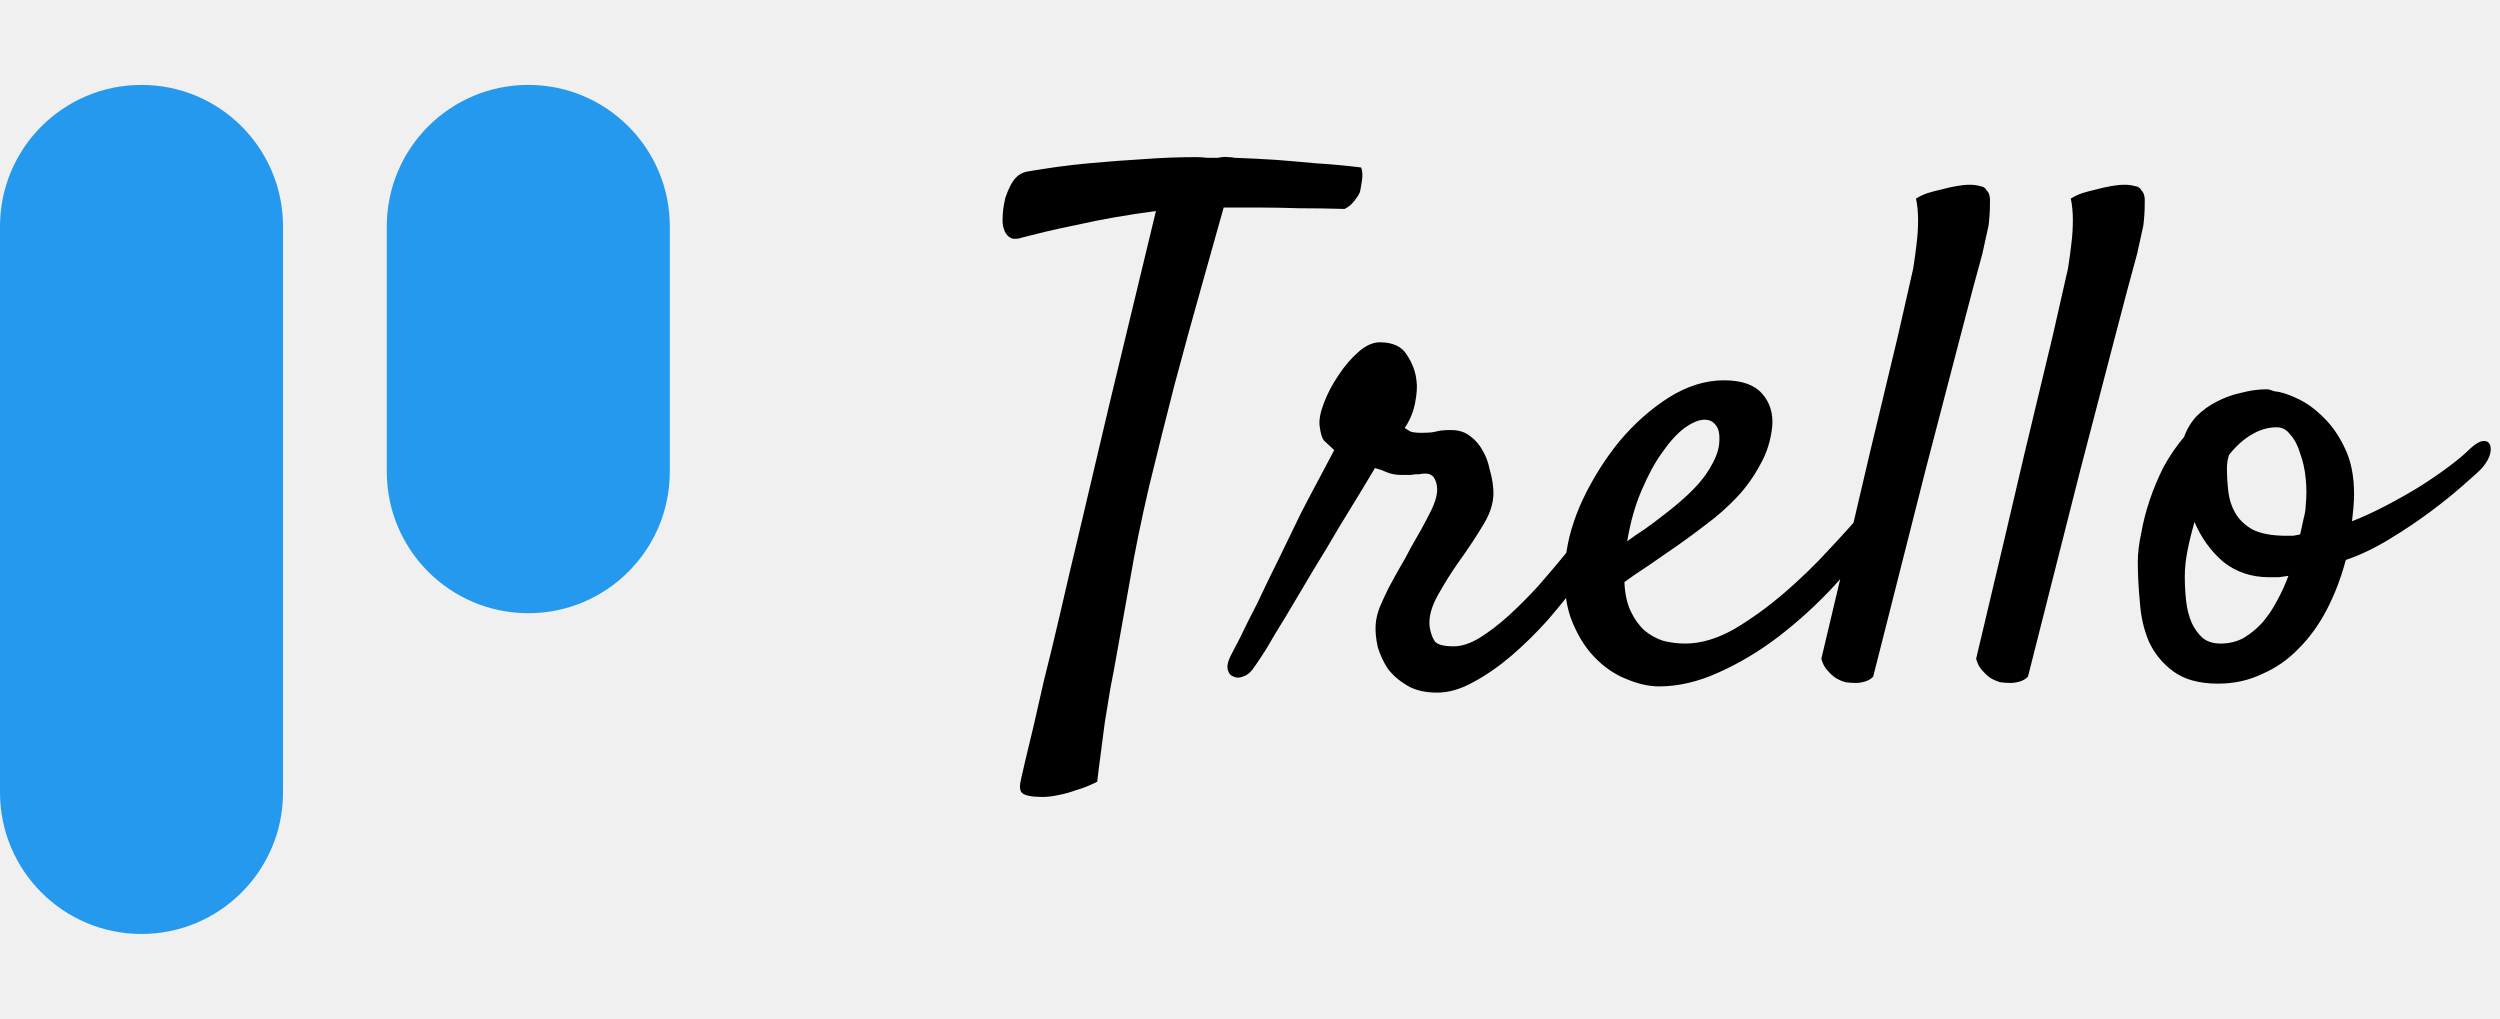
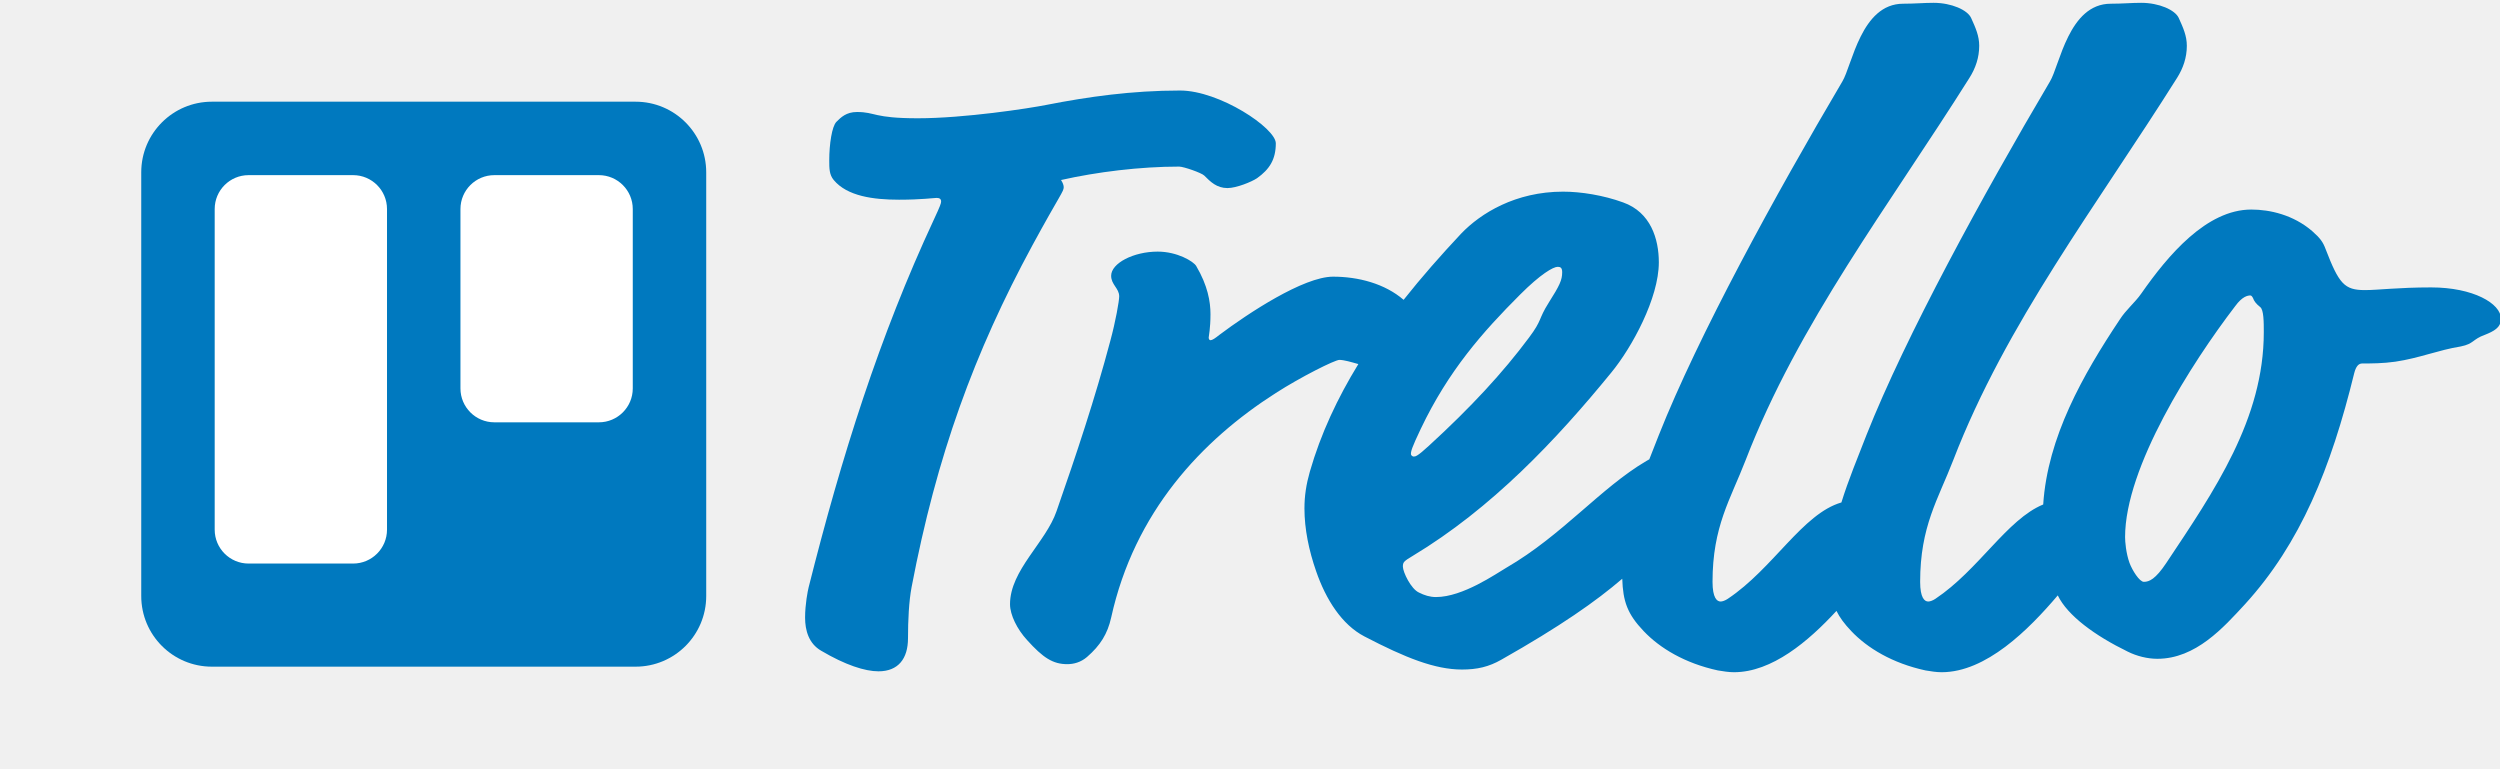
- <svg xmlns="http://www.w3.org/2000/svg" width="265" height="108" viewBox="0 0 265 108" fill="none">
-   <rect y="9" width="30" height="90" rx="15" fill="#2599ED" />
-   <rect x="41" y="9" width="30" height="56" rx="15" fill="#2599ED" />
-   <path d="M108.468 25.15C107.882 25.346 107.442 25.37 107.149 25.224C106.856 25.077 106.637 24.833 106.49 24.491C106.344 24.149 106.271 23.783 106.271 23.393C106.271 22.953 106.295 22.538 106.344 22.148C106.393 21.806 106.466 21.415 106.563 20.976C106.71 20.536 106.881 20.121 107.076 19.73C107.271 19.34 107.491 19.023 107.735 18.778C108.028 18.485 108.395 18.29 108.834 18.192C111.08 17.802 113.253 17.509 115.353 17.314C117.501 17.118 119.43 16.972 121.139 16.874C123.092 16.727 124.972 16.654 126.778 16.654C127.169 16.654 127.56 16.679 127.95 16.727C128.341 16.727 128.731 16.727 129.122 16.727C129.562 16.63 129.903 16.605 130.147 16.654C130.44 16.654 130.685 16.679 130.88 16.727C132.296 16.776 133.761 16.85 135.274 16.947C136.544 17.045 137.96 17.167 139.522 17.314C141.134 17.411 142.721 17.558 144.283 17.753C144.43 18.144 144.454 18.632 144.356 19.218C144.308 19.511 144.259 19.804 144.21 20.097C144.161 20.39 144.039 20.658 143.844 20.902C143.697 21.146 143.502 21.391 143.258 21.635C143.062 21.83 142.818 22.001 142.525 22.148C140.865 22.099 139.254 22.074 137.691 22.074C136.178 22.025 134.835 22.001 133.663 22.001H129.708C129.073 24.247 128.292 27.03 127.364 30.351C126.437 33.622 125.484 37.089 124.508 40.751C123.58 44.364 122.677 47.977 121.798 51.591C120.968 55.155 120.309 58.378 119.82 61.259C119.332 64.042 118.844 66.776 118.355 69.462C118.16 70.585 117.94 71.757 117.696 72.978C117.501 74.198 117.306 75.394 117.11 76.566C116.964 77.738 116.817 78.861 116.671 79.936C116.524 81.01 116.402 81.986 116.305 82.865C115.523 83.256 114.791 83.549 114.107 83.744C113.424 83.988 112.813 84.159 112.276 84.257C111.642 84.403 111.056 84.477 110.519 84.477C109.347 84.477 108.614 84.33 108.321 84.037C108.077 83.793 108.053 83.28 108.248 82.499C108.395 81.815 108.834 79.96 109.566 76.933C109.859 75.663 110.226 74.052 110.665 72.099C111.153 70.194 111.715 67.875 112.35 65.141C112.984 62.357 113.741 59.135 114.62 55.473C115.499 51.762 116.5 47.514 117.623 42.728L122.53 22.367C121.065 22.562 119.625 22.782 118.209 23.026C116.793 23.27 115.45 23.539 114.181 23.832C112.96 24.076 111.837 24.32 110.812 24.564C109.835 24.809 109.054 25.004 108.468 25.15ZM133.004 70.634C132.662 71.171 132.296 71.513 131.905 71.659C131.466 71.855 131.1 71.879 130.807 71.732C130.465 71.635 130.245 71.391 130.147 71C130.05 70.609 130.147 70.121 130.44 69.535C130.587 69.242 130.929 68.583 131.466 67.558C131.954 66.532 132.564 65.311 133.297 63.895C133.98 62.431 134.737 60.868 135.567 59.208C136.397 57.499 137.179 55.888 137.911 54.374C138.692 52.86 139.4 51.518 140.035 50.346C140.67 49.125 141.134 48.246 141.427 47.709C140.89 47.221 140.523 46.879 140.328 46.684C140.133 46.44 139.986 45.951 139.889 45.219C139.791 44.584 139.938 43.754 140.328 42.728C140.719 41.703 141.231 40.727 141.866 39.799C142.501 38.822 143.209 37.992 143.99 37.309C144.771 36.625 145.528 36.283 146.261 36.283C147.628 36.283 148.58 36.723 149.117 37.602C149.703 38.48 150.045 39.384 150.143 40.312C150.24 40.946 150.191 41.752 149.996 42.728C149.801 43.705 149.435 44.584 148.897 45.365C149.044 45.463 149.239 45.585 149.483 45.731C149.728 45.829 150.118 45.878 150.655 45.878C151.437 45.878 151.974 45.829 152.267 45.731C152.608 45.634 153.121 45.585 153.805 45.585C154.635 45.585 155.318 45.805 155.855 46.244C156.393 46.635 156.832 47.148 157.174 47.782C157.516 48.368 157.76 49.027 157.906 49.76C158.102 50.443 158.224 51.078 158.272 51.664C158.419 52.885 158.102 54.154 157.32 55.473C156.539 56.791 155.587 58.231 154.464 59.794C153.78 60.77 153.097 61.869 152.413 63.09C151.729 64.311 151.437 65.409 151.534 66.386C151.632 67.02 151.803 67.533 152.047 67.924C152.291 68.314 152.975 68.51 154.098 68.51C154.928 68.51 155.831 68.217 156.808 67.631C157.833 66.996 158.858 66.215 159.884 65.287C160.958 64.311 162.008 63.261 163.033 62.138C164.059 60.966 165.011 59.843 165.89 58.769C166.769 57.645 167.501 56.645 168.087 55.766C168.722 54.887 169.186 54.252 169.479 53.861C169.723 53.471 170.04 53.202 170.431 53.056C170.821 52.909 171.163 52.909 171.456 53.056C171.749 53.202 171.92 53.495 171.969 53.935C172.066 54.374 171.896 54.96 171.456 55.692C171.163 56.181 170.65 56.962 169.918 58.036C169.234 59.11 168.38 60.307 167.354 61.625C166.378 62.943 165.279 64.311 164.059 65.727C162.838 67.094 161.544 68.363 160.177 69.535C158.858 70.658 157.516 71.586 156.148 72.318C154.83 73.051 153.561 73.417 152.34 73.417C151.07 73.417 150.021 73.173 149.19 72.685C148.36 72.196 147.677 71.61 147.14 70.927C146.651 70.194 146.285 69.413 146.041 68.583C145.846 67.704 145.772 66.898 145.821 66.166C145.87 65.58 146.017 64.97 146.261 64.335C146.554 63.651 146.871 62.968 147.213 62.284C147.604 61.552 147.994 60.844 148.385 60.16C148.824 59.428 149.215 58.72 149.557 58.036C150.387 56.62 151.046 55.424 151.534 54.447C152.071 53.422 152.34 52.567 152.34 51.884C152.34 51.444 152.242 51.054 152.047 50.712C151.852 50.37 151.534 50.199 151.095 50.199C150.802 50.199 150.582 50.224 150.436 50.273C150.338 50.273 150.216 50.273 150.069 50.273C149.972 50.273 149.801 50.297 149.557 50.346C149.361 50.346 149.044 50.346 148.604 50.346C147.97 50.346 147.433 50.248 146.993 50.053C146.554 49.857 146.139 49.711 145.748 49.613C145.553 49.955 145.113 50.688 144.43 51.81C143.746 52.934 142.94 54.252 142.013 55.766C141.134 57.279 140.182 58.866 139.156 60.526C138.18 62.187 137.252 63.749 136.373 65.214C135.494 66.63 134.762 67.851 134.176 68.876C133.541 69.853 133.15 70.439 133.004 70.634ZM199.435 55.766C197.97 57.914 196.31 60.014 194.454 62.065C192.599 64.066 190.621 65.873 188.521 67.484C186.471 69.047 184.347 70.316 182.149 71.293C180.001 72.269 177.901 72.758 175.851 72.758C174.776 72.758 173.604 72.489 172.335 71.952C171.114 71.464 169.991 70.683 168.966 69.608C167.94 68.534 167.11 67.143 166.476 65.434C165.89 63.725 165.719 61.649 165.963 59.208C166.158 57.206 166.769 55.106 167.794 52.909C168.868 50.663 170.162 48.612 171.676 46.757C173.238 44.901 174.972 43.363 176.876 42.143C178.829 40.922 180.782 40.312 182.735 40.312C184.591 40.312 185.934 40.775 186.764 41.703C187.594 42.631 187.96 43.778 187.862 45.145C187.716 46.659 187.276 48.051 186.544 49.32C185.86 50.59 185.03 51.737 184.054 52.763C183.077 53.788 182.027 54.716 180.904 55.546C179.83 56.376 178.805 57.133 177.828 57.816C176.754 58.549 175.729 59.257 174.752 59.94C173.775 60.575 172.921 61.161 172.188 61.698C172.237 62.919 172.457 63.944 172.848 64.774C173.238 65.605 173.727 66.288 174.312 66.825C174.898 67.314 175.558 67.68 176.29 67.924C177.071 68.119 177.853 68.217 178.634 68.217C180.294 68.217 182.027 67.704 183.834 66.679C185.641 65.605 187.398 64.335 189.107 62.87C190.865 61.356 192.477 59.794 193.941 58.183C195.455 56.571 196.7 55.18 197.677 54.008C198.019 53.617 198.36 53.398 198.702 53.349C199.093 53.251 199.386 53.3 199.581 53.495C199.825 53.642 199.947 53.935 199.947 54.374C199.947 54.765 199.776 55.228 199.435 55.766ZM180.685 44.486C180.099 44.486 179.391 44.779 178.561 45.365C177.779 45.951 176.998 46.806 176.217 47.929C175.436 49.003 174.703 50.346 174.02 51.957C173.336 53.52 172.823 55.326 172.481 57.377C173.067 56.938 173.702 56.498 174.386 56.059C175.069 55.57 175.753 55.058 176.437 54.52C178.536 52.909 180.001 51.493 180.831 50.273C181.661 49.052 182.125 48.002 182.223 47.123C182.32 46.195 182.223 45.536 181.93 45.145C181.637 44.706 181.222 44.486 180.685 44.486ZM193.062 69.828C195.211 60.795 196.92 53.544 198.189 48.075C199.508 42.606 200.509 38.432 201.192 35.551C201.974 32.133 202.511 29.765 202.804 28.446C202.95 27.519 203.072 26.615 203.17 25.736C203.268 24.955 203.316 24.149 203.316 23.319C203.316 22.489 203.243 21.732 203.097 21.049C203.487 20.805 203.902 20.609 204.342 20.463C204.83 20.316 205.294 20.194 205.733 20.097C206.271 19.95 206.808 19.828 207.345 19.73C207.882 19.633 208.37 19.584 208.81 19.584C209.2 19.584 209.566 19.633 209.908 19.73C210.25 19.779 210.47 19.926 210.567 20.17C210.86 20.414 210.982 20.902 210.934 21.635C210.934 22.367 210.885 23.124 210.787 23.905C210.592 24.833 210.372 25.834 210.128 26.908C209.542 29.008 208.736 32.035 207.711 35.99C206.832 39.359 205.636 43.949 204.122 49.76C202.657 55.57 200.802 62.895 198.556 71.732C198.312 71.977 198.019 72.147 197.677 72.245C197.335 72.343 197.018 72.392 196.725 72.392C196.383 72.392 196.017 72.367 195.626 72.318C195.284 72.221 194.942 72.074 194.601 71.879C194.308 71.684 194.015 71.415 193.722 71.073C193.429 70.78 193.209 70.365 193.062 69.828ZM209.469 69.828C211.617 60.795 213.326 53.544 214.596 48.075C215.914 42.606 216.915 38.432 217.599 35.551C218.38 32.133 218.917 29.765 219.21 28.446C219.356 27.519 219.479 26.615 219.576 25.736C219.674 24.955 219.723 24.149 219.723 23.319C219.723 22.489 219.649 21.732 219.503 21.049C219.894 20.805 220.309 20.609 220.748 20.463C221.236 20.316 221.7 20.194 222.14 20.097C222.677 19.95 223.214 19.828 223.751 19.73C224.288 19.633 224.776 19.584 225.216 19.584C225.606 19.584 225.973 19.633 226.314 19.73C226.656 19.779 226.876 19.926 226.974 20.17C227.267 20.414 227.389 20.902 227.34 21.635C227.34 22.367 227.291 23.124 227.193 23.905C226.998 24.833 226.778 25.834 226.534 26.908C225.948 29.008 225.143 32.035 224.117 35.99C223.238 39.359 222.042 43.949 220.528 49.76C219.063 55.57 217.208 62.895 214.962 71.732C214.718 71.977 214.425 72.147 214.083 72.245C213.741 72.343 213.424 72.392 213.131 72.392C212.789 72.392 212.423 72.367 212.032 72.318C211.69 72.221 211.349 72.074 211.007 71.879C210.714 71.684 210.421 71.415 210.128 71.073C209.835 70.78 209.615 70.365 209.469 69.828ZM248.653 59.355C248.165 61.21 247.506 62.943 246.676 64.555C245.846 66.166 244.845 67.558 243.673 68.73C242.55 69.901 241.256 70.805 239.791 71.439C238.375 72.123 236.812 72.465 235.104 72.465C233.102 72.465 231.515 72.025 230.343 71.147C229.22 70.316 228.365 69.267 227.779 67.997C227.242 66.728 226.925 65.336 226.827 63.822C226.681 62.309 226.607 60.893 226.607 59.574C226.607 58.647 226.729 57.621 226.974 56.498C227.169 55.375 227.462 54.227 227.853 53.056C228.243 51.884 228.731 50.712 229.317 49.54C229.952 48.368 230.685 47.294 231.515 46.317C231.808 45.487 232.247 44.755 232.833 44.12C233.468 43.485 234.176 42.973 234.957 42.582C235.787 42.143 236.666 41.825 237.594 41.63C238.521 41.386 239.425 41.264 240.304 41.264C240.45 41.264 240.572 41.288 240.67 41.337C240.816 41.386 240.963 41.435 241.109 41.483C241.744 41.532 242.525 41.776 243.453 42.216C244.43 42.655 245.357 43.315 246.236 44.193C247.164 45.072 247.945 46.195 248.58 47.562C249.215 48.881 249.532 50.492 249.532 52.397C249.532 52.787 249.508 53.275 249.459 53.861C249.41 54.398 249.361 54.862 249.312 55.253C250.436 54.813 251.607 54.276 252.828 53.642C254.049 53.007 255.221 52.348 256.344 51.664C257.516 50.932 258.59 50.199 259.566 49.467C260.543 48.734 261.324 48.075 261.91 47.489C262.398 47.05 262.813 46.806 263.155 46.757C263.497 46.708 263.741 46.806 263.888 47.05C264.034 47.294 264.059 47.636 263.961 48.075C263.863 48.515 263.595 49.003 263.155 49.54C262.911 49.833 262.276 50.419 261.251 51.298C260.274 52.177 259.103 53.129 257.735 54.154C256.368 55.18 254.879 56.181 253.268 57.157C251.656 58.134 250.118 58.866 248.653 59.355ZM236.275 48.222C236.129 48.661 236.056 49.125 236.056 49.613C236.056 50.395 236.104 51.225 236.202 52.103C236.3 52.934 236.544 53.69 236.935 54.374C237.325 55.058 237.936 55.644 238.766 56.132C239.645 56.571 240.841 56.791 242.354 56.791C242.599 56.791 242.843 56.791 243.087 56.791C243.331 56.742 243.575 56.693 243.819 56.645C243.966 56.01 244.088 55.448 244.186 54.96C244.332 54.423 244.405 53.959 244.405 53.568C244.503 52.641 244.503 51.688 244.405 50.712C244.308 49.735 244.112 48.856 243.819 48.075C243.575 47.245 243.233 46.586 242.794 46.098C242.403 45.56 241.915 45.292 241.329 45.292C240.401 45.292 239.498 45.56 238.619 46.098C237.789 46.586 237.008 47.294 236.275 48.222ZM231.588 61.112C231.588 61.991 231.637 62.87 231.734 63.749C231.832 64.579 232.027 65.336 232.32 66.019C232.613 66.654 233.004 67.191 233.492 67.631C233.98 68.022 234.615 68.217 235.396 68.217C236.275 68.217 237.081 68.022 237.813 67.631C238.546 67.191 239.205 66.654 239.791 66.019C240.377 65.336 240.89 64.579 241.329 63.749C241.817 62.87 242.232 61.967 242.574 61.039C242.232 61.088 241.891 61.137 241.549 61.185C241.256 61.185 240.914 61.185 240.523 61.185C238.668 61.185 237.057 60.648 235.689 59.574C234.371 58.451 233.346 57.035 232.613 55.326C232.32 56.352 232.076 57.352 231.881 58.329C231.686 59.306 231.588 60.233 231.588 61.112Z" fill="black" />
+ <svg xmlns="http://www.w3.org/2000/svg" width="570.41" height="175.312" viewBox="0 0 885 272" version="1.1">
+   <defs>
+     <linearGradient x1="50%" y1="0%" x2="50%" y2="100%" id="linearGradient-1">
+       <stop stop-color="#0079BF" offset="0%" />
+       <stop stop-color="#0079BF" offset="100%" />
+     </linearGradient>
+   </defs>
+   <g id="Page-1" stroke="none" stroke-width="1" fill="none" fill-rule="evenodd">
+     <g id="Logos" transform="translate(-509, -485)">
+       <g id="Group" transform="translate(-9, 1)">
+         <g id="Trello-Logo" transform="translate(468, 0)">
+           <g id="Trello-Logo---Blue---Flat" transform="translate(0, 420)">
+             <g id="Logo" transform="translate(50, 64)">
+               <g transform="translate(50, 1)">
+                 <path d="M673.294,177.59 C660.523,182.793 650.445,200.771 635.118,210.989 C634.168,211.622 633.218,211.939 632.584,211.939 C631.317,211.939 629.733,210.672 629.733,204.97 C629.733,185.328 636.069,175.824 641.454,161.885 C660.146,113.414 692.142,71.914 720.654,26.611 C722.872,23.126 724.139,19.325 724.139,15.206 C724.139,11.722 722.872,8.87 721.288,5.386 C720.021,2.534 714.318,0 707.982,0 C704.498,0 701.33,0.317 697.211,0.317 C682.322,0.317 679.154,22.176 675.669,27.878 C651.909,68.112 624.664,117.85 610.725,153.014 C607.668,160.897 604.366,168.781 601.857,176.871 C588.082,180.86 577.762,200.228 561.621,210.989 C560.67,211.622 559.72,211.939 559.086,211.939 C557.819,211.939 556.235,210.672 556.235,204.97 C556.235,185.328 562.571,175.824 567.957,161.885 C586.648,113.414 618.645,71.914 647.157,26.611 C649.374,23.126 650.642,19.325 650.642,15.206 C650.642,11.722 649.374,8.87 647.79,5.386 C646.523,2.534 640.821,0 634.485,0 C631,0 627.832,0.317 623.714,0.317 C608.824,0.317 605.656,22.176 602.171,27.878 C578.411,68.112 551.166,117.85 537.227,153.014 C536.119,155.872 534.979,158.73 533.855,161.598 C533.509,161.783 533.154,161.984 532.792,162.202 C516.635,171.706 503.013,188.496 483.371,199.901 C479.57,202.118 467.848,210.355 458.344,210.355 C456.126,210.355 454.226,209.722 452.325,208.771 C449.474,207.504 446.622,201.485 446.622,199.584 C446.622,198 446.939,197.683 450.107,195.782 C477.986,178.992 500.795,154.915 520.437,130.838 C527.723,121.968 537.227,104.544 537.227,91.872 C537.227,83.635 534.376,74.131 524.555,70.646 C517.586,68.112 509.666,66.845 503.33,66.845 C486.539,66.845 474.184,74.448 467.214,81.734 C460.119,89.309 453.256,97.087 446.879,105.139 C440.217,99.387 430.82,96.941 421.912,96.941 C411.458,96.941 391.816,109.93 381.678,117.533 C380.094,118.8 379.144,119.434 378.51,119.434 C378.194,119.434 377.877,119.117 377.877,118.483 C377.877,118.166 378.51,115.315 378.51,110.246 C378.51,105.811 377.56,100.109 373.442,93.139 C372.491,91.555 366.789,88.07 359.819,88.07 C351.266,88.07 343.346,92.189 343.346,96.624 C343.346,99.792 346.197,101.059 346.197,103.91 C346.197,105.494 344.93,112.781 343.029,119.75 C337.643,140.026 330.99,159.984 324.021,179.942 C320.219,191.03 307.547,200.851 307.547,212.89 C307.547,216.691 310.082,221.76 313.566,225.562 C319.269,231.898 322.754,234.115 327.822,234.115 C330.04,234.115 332.574,233.482 334.792,231.581 C339.544,227.462 342.078,223.344 343.346,217.642 C351.582,180.259 375.342,154.915 401.637,138.125 C410.507,132.422 422.546,126.403 424.13,126.403 C425.754,126.403 428.294,127.153 430.854,127.883 C423.504,139.872 417.548,152.515 413.675,166.003 C412.408,170.438 411.774,174.557 411.774,178.992 C411.774,186.278 413.358,193.882 415.893,201.168 C419.378,211.306 425.08,220.176 433,224.294 C447.573,231.898 458.027,236.016 467.531,236.016 C472.917,236.016 477.035,235.066 481.47,232.531 C502.293,220.75 515.059,211.812 524.277,203.874 C524.53,211.923 526.117,216.382 531.842,222.394 C537.544,228.413 546.414,233.798 558.136,236.333 C560.037,236.65 561.938,236.966 563.838,236.966 C577.249,236.966 590.156,226.066 600.108,215.26 C601.26,217.618 602.935,219.869 605.339,222.394 C611.042,228.413 619.912,233.798 631.634,236.333 C633.534,236.65 635.435,236.966 637.336,236.966 C653.046,236.966 668.063,222.009 678.45,209.767 C681.912,216.928 691.587,224.007 703.23,229.68 C706.398,231.264 710.2,232.214 713.685,232.214 C727.307,232.214 737.128,221.126 744.731,212.89 C764.373,191.347 775.144,164.736 783.381,131.155 C784.014,128.621 784.965,127.67 786.232,127.67 C789.4,127.67 793.518,127.67 797.954,127.037 C806.507,125.77 813.16,122.918 821.08,121.651 C825.832,120.701 825.198,119.117 829.634,117.533 C832.802,116.266 835.336,114.998 835.336,111.83 C835.336,106.445 825.515,100.742 810.626,100.742 C798.904,100.742 791.934,101.693 787.182,101.693 C779.896,101.693 777.995,99.475 773.243,87.12 C773.243,87.12 777.995,99.475 773.243,87.12 C772.293,84.586 771.342,83.318 768.491,80.784 C761.838,75.082 753.602,73.181 746.949,73.181 C731.109,73.181 717.486,89.338 707.982,102.96 C705.765,106.128 702.597,108.662 700.379,112.147 C687.329,131.722 674.835,153.796 673.294,177.59 Z M268.264,69.696 C276.184,69.696 280.619,69.062 281.57,69.062 C282.52,69.062 283.154,69.379 283.154,70.33 C283.154,70.963 282.837,71.914 280.619,76.666 C261.294,118.166 247.989,160.301 236.267,206.87 C235.95,208.138 235,212.89 235,217.642 C235,222.077 236.267,226.829 240.702,229.363 C249.256,234.432 256.226,236.65 260.978,236.65 C267.947,236.65 271.432,232.214 271.432,224.928 C271.432,218.592 271.749,211.939 272.699,206.87 C281.57,160.301 294.875,123.869 315.467,85.853 C325.288,67.795 326.555,66.845 326.555,65.261 C326.555,64.627 326.238,63.677 325.605,62.726 C338.277,59.875 353.483,57.974 367.422,57.974 C369.006,57.974 375.342,60.192 376.293,61.142 C378.51,63.36 380.728,65.578 384.53,65.578 C387.698,65.578 393.083,63.36 394.984,62.093 C399.419,58.925 401.637,55.44 401.637,49.738 C401.637,44.352 381.678,31.046 367.739,31.046 C350.632,31.046 335.109,33.264 320.536,36.115 C314.2,37.382 291.39,40.867 274.917,40.867 C259.077,40.867 260.027,38.65 253.374,38.65 C249.573,38.65 247.672,40.55 246.088,42.134 C244.504,43.718 243.554,50.054 243.554,55.757 C243.554,58.608 243.554,60.826 245.138,62.726 C249.89,68.429 259.077,69.696 268.264,69.696 C268.264,69.696 259.077,69.696 268.264,69.696 Z M503.013,95.357 C503.013,98.208 502.062,100.109 498.261,106.128 C494.459,112.147 496.043,112.147 491.291,118.483 C482.104,130.838 470.699,143.194 455.81,156.816 C451.691,160.618 451.058,160.618 450.424,160.618 C450.107,160.618 449.474,160.301 449.474,159.667 C449.474,158.717 449.79,157.45 452.958,150.797 C462.779,130.205 474.818,116.582 488.123,103.277 C495.41,95.99 499.845,93.456 501.429,93.456 C502.379,93.456 503.013,93.773 503.013,95.357 C503.013,95.357 503.013,93.773 503.013,95.357 Z M746.632,103.594 C746.949,103.594 747.266,103.91 747.582,104.544 C747.899,105.494 748.533,106.445 750.117,107.712 C751.384,108.662 751.384,113.098 751.384,116.582 C751.384,147.312 733.96,172.656 716.853,198.317 C713.051,204.019 710.834,204.97 708.933,204.97 C707.349,204.97 704.814,200.851 703.864,198.317 C702.597,194.832 702.28,190.714 702.28,189.13 C702.28,164.419 725.723,127.67 741.246,107.395 C743.781,103.91 745.682,103.594 746.632,103.594 C746.632,103.594 745.682,103.594 746.632,103.594 Z" id="Type" fill="#0079BF" />
+                 <g id="Mark" transform="translate(0, 35)">
+                   <rect id="Board" fill="url(#linearGradient-1)" x="0" y="0" width="200" height="200" rx="25" />
+                   <rect id="Right-List" fill="#FFFFFF" x="113" y="26" width="61" height="87.5" rx="12" />
+                   <rect id="Left-List" fill="#FFFFFF" x="26" y="26" width="61" height="137.5" rx="12" />
+                 </g>
+               </g>
+             </g>
+           </g>
+         </g>
+       </g>
+     </g>
+   </g>
</svg>
